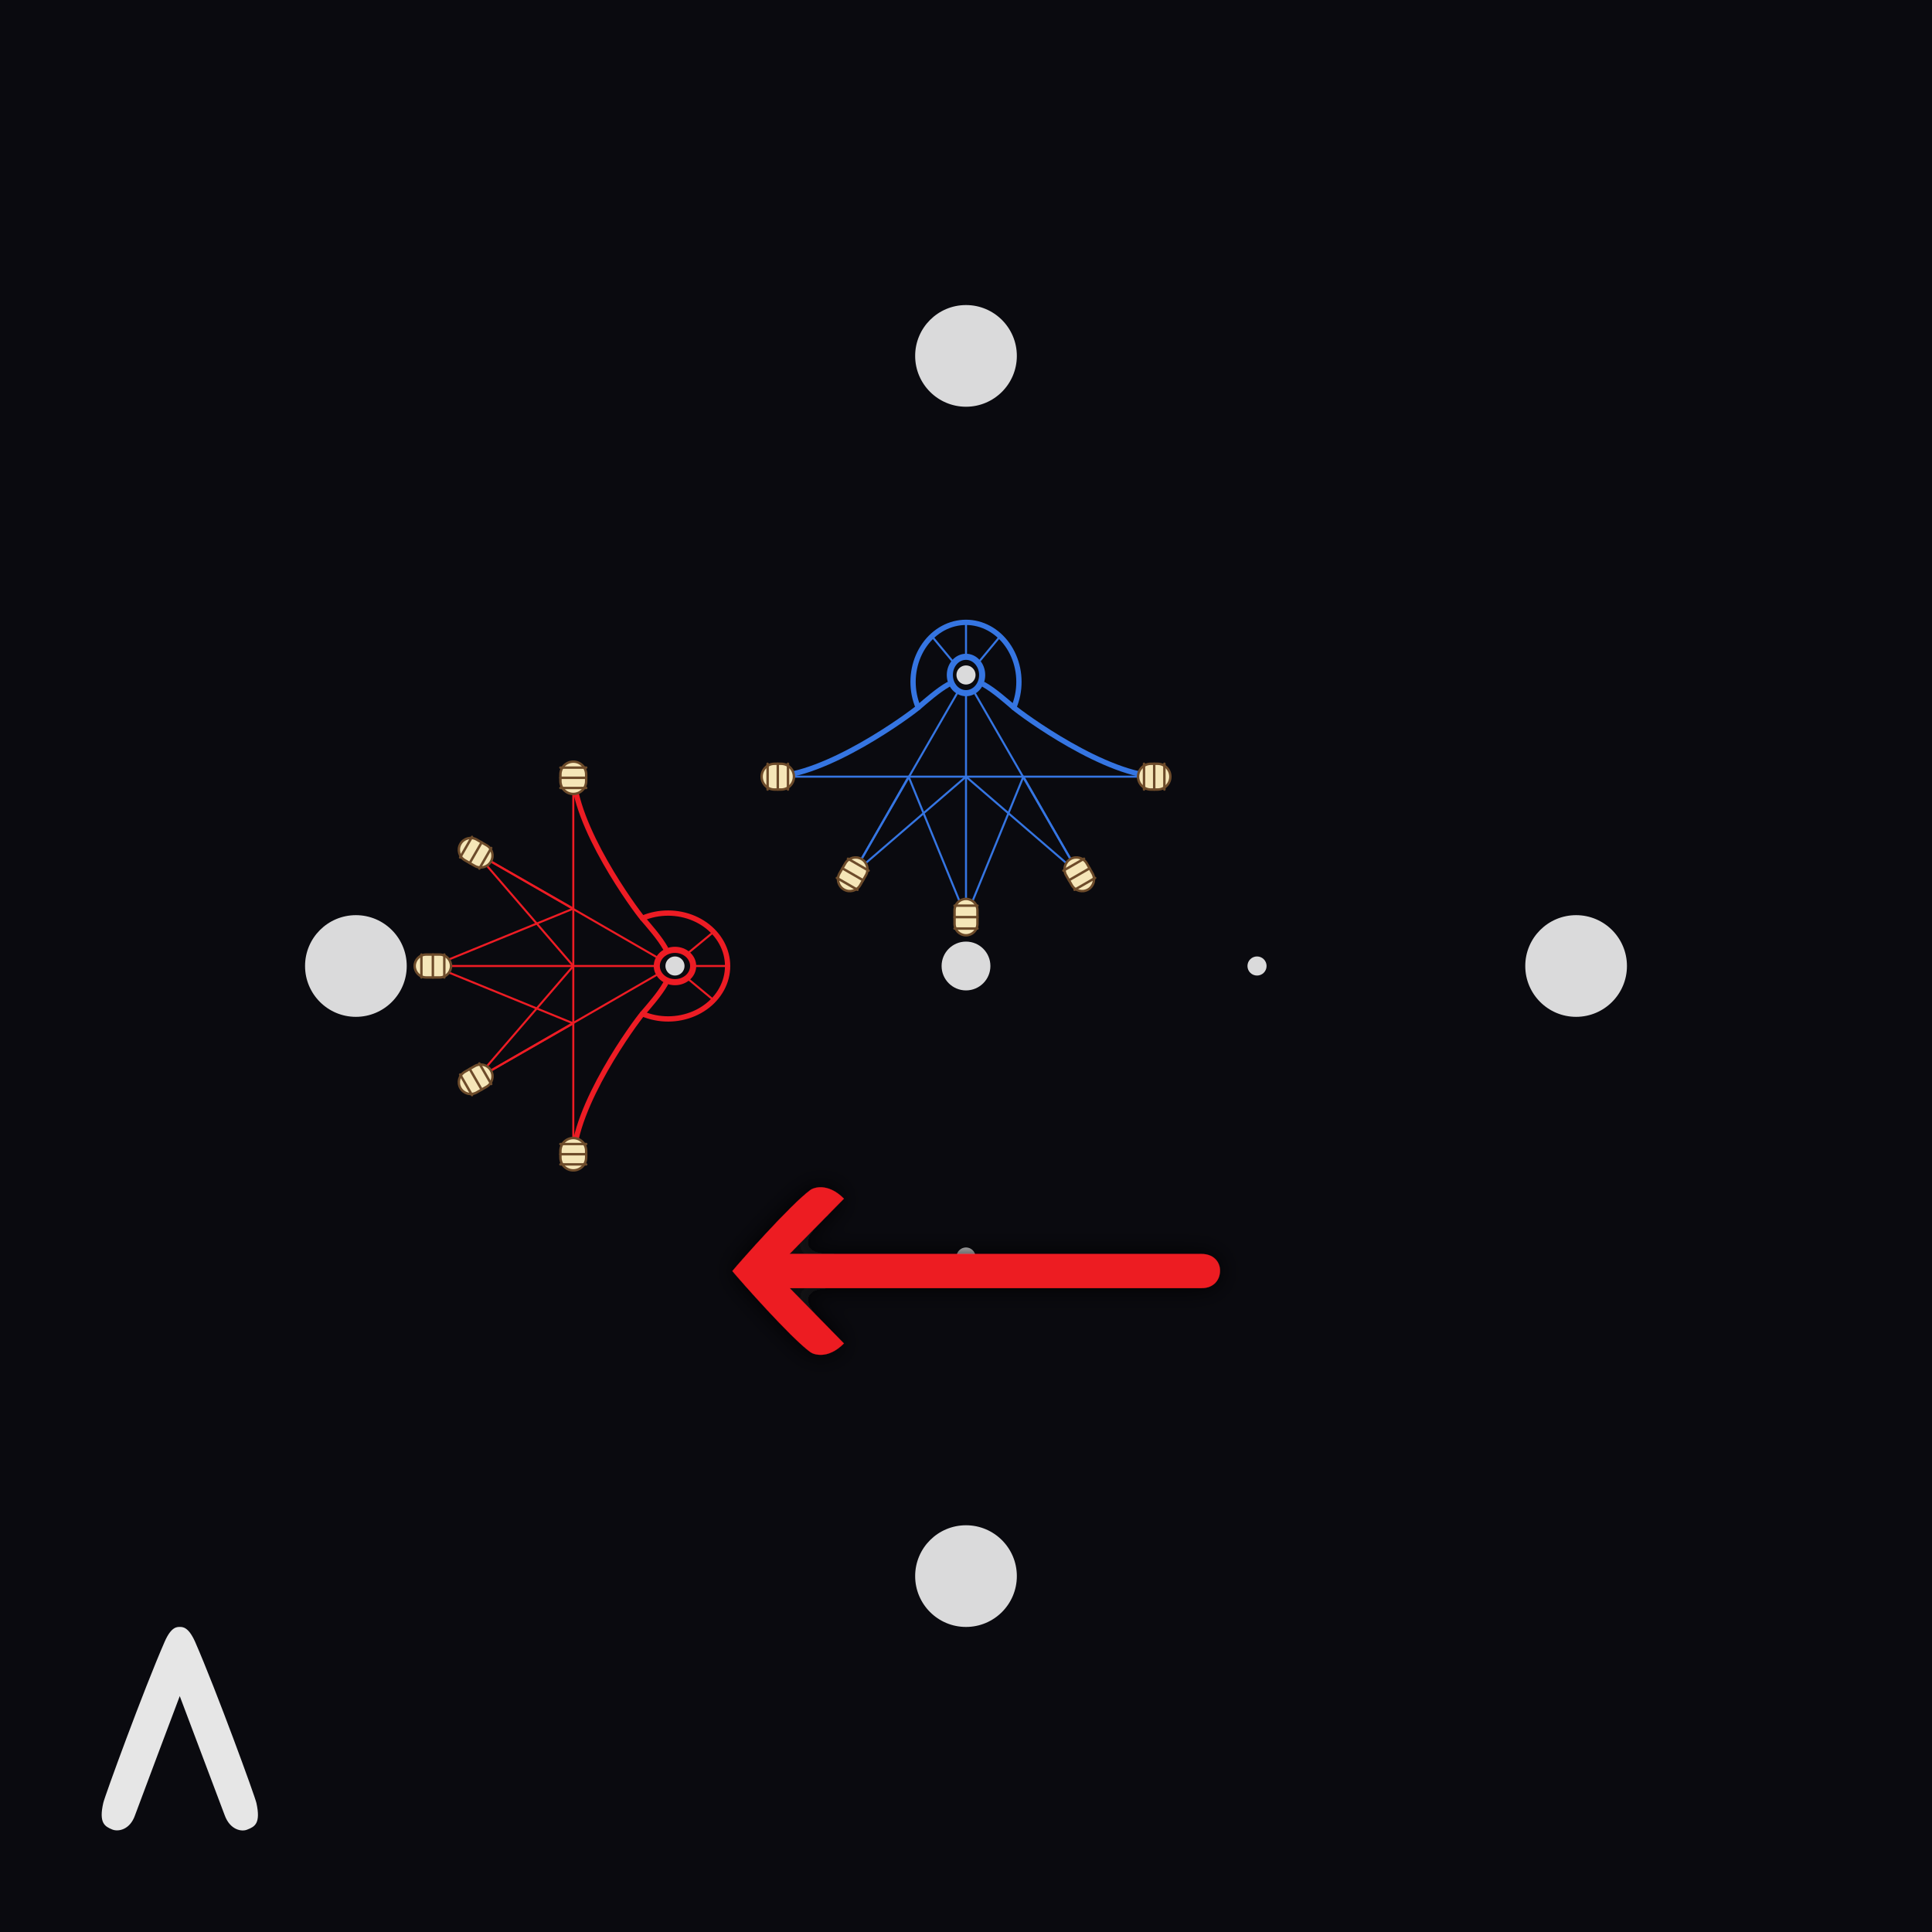
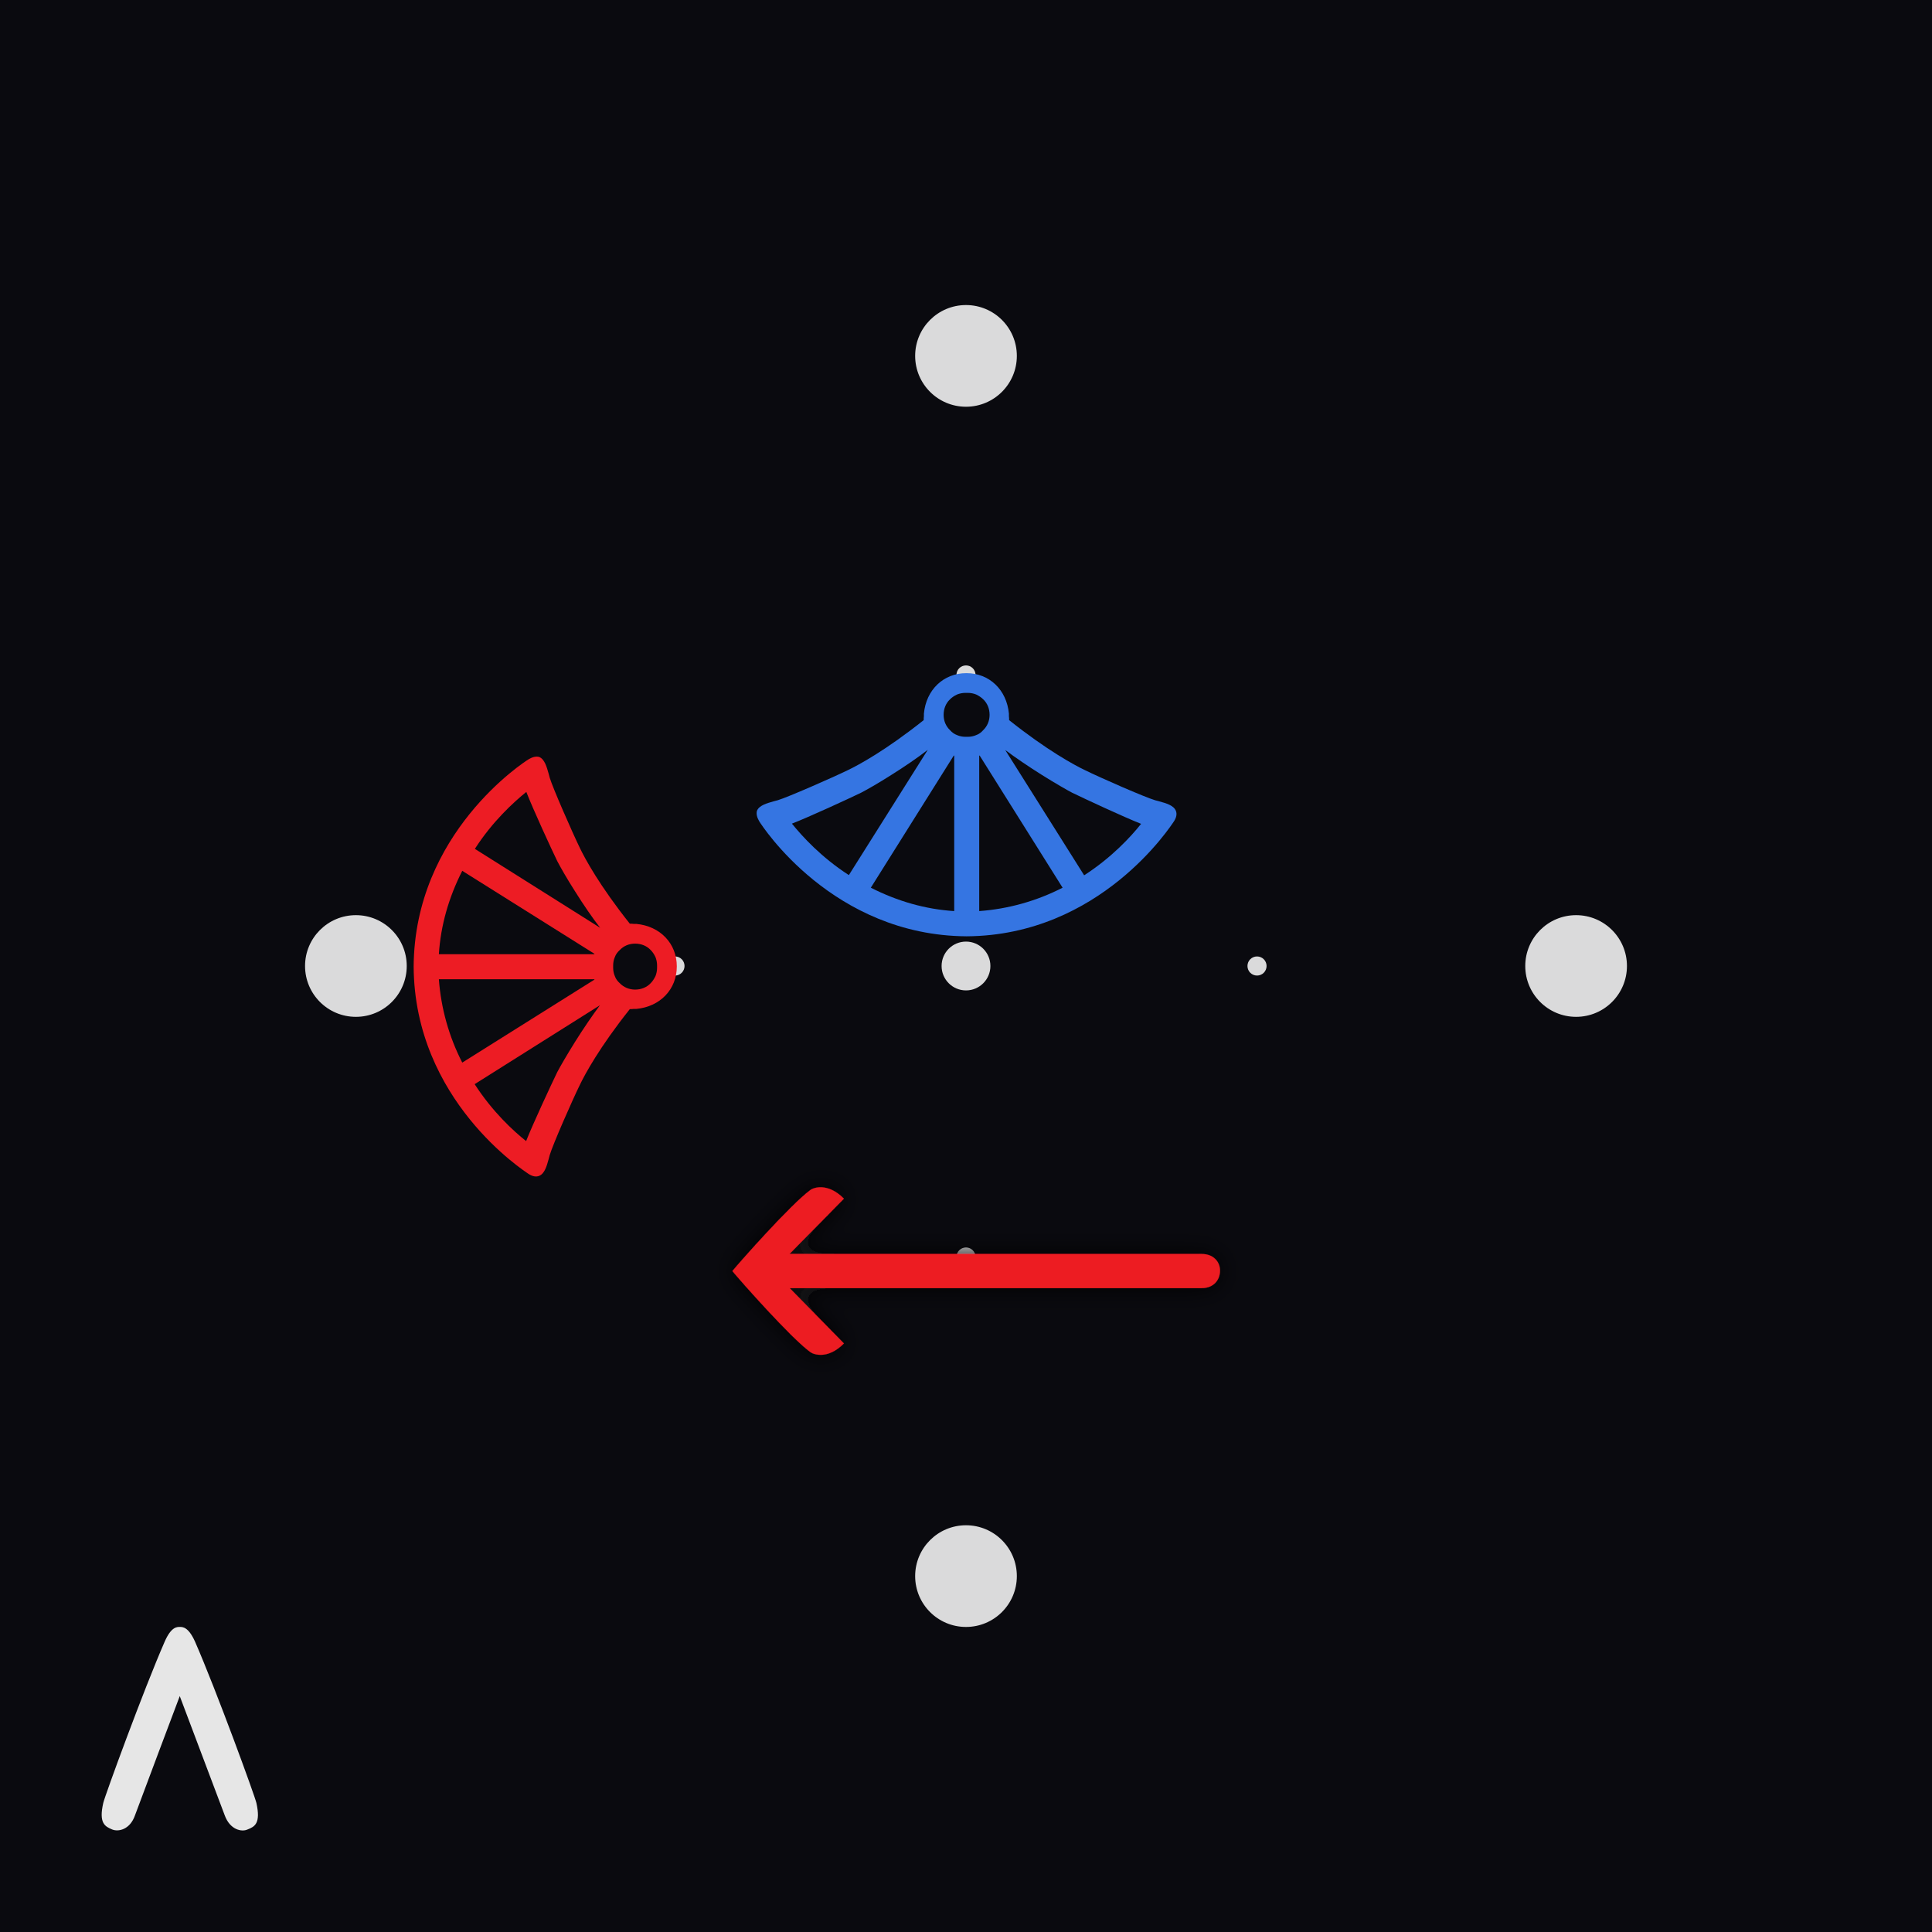
<svg xmlns="http://www.w3.org/2000/svg" viewBox="0 0 950 950" width="950" height="950">
  <defs>
    <filter id="arrow-halo" x="-20%" y="-20%" width="140%" height="140%">
      <feDropShadow dx="0" dy="0" stdDeviation="6" flood-color="#0a0a0f" />
      <feDropShadow dx="0" dy="0" stdDeviation="6" flood-color="#0a0a0f" />
      <feDropShadow dx="0" dy="0" stdDeviation="6" flood-color="#0a0a0f" />
    </filter>
  </defs>
  <rect width="950" height="950" fill="#0a0a0f" />
  <g style="color: #ffffff" opacity="0.85">
    <circle cx="475" cy="475" r="12" fill="#ffffff" />
    <circle cx="475" cy="175" r="25" fill="#ffffff" />
    <circle cx="775" cy="475" r="25" fill="#ffffff" />
    <circle cx="475" cy="775" r="25" fill="#ffffff" />
    <circle cx="175" cy="475" r="25" fill="#ffffff" />
    <circle cx="475" cy="331.9" r="4.7" fill="#ffffff" />
    <circle cx="618.1" cy="475" r="4.7" fill="#ffffff" />
    <circle cx="475" cy="618.1" r="4.7" fill="#ffffff" />
    <circle cx="331.9" cy="475" r="4.7" fill="#ffffff" />
  </g>
  <g transform="translate(475, 331.9) rotate(90) translate(-130, -103.5)">
-     <g data-fan-frame="" fill="none" stroke="#3575E2" stroke-linecap="round" stroke-linejoin="round">
-       <ellipse data-fire-grip-ring="" cx="130" cy="103.5" rx="8.942" ry="7.95" stroke-width="3" />
-       <path data-fire-grip-shell="" d="M 146 80.005 L 144.501 79.415 L 142.967 78.9 L 141.404 78.462 L 139.815 78.103 L 138.206 77.824 L 136.582 77.625 L 134.948 77.507 L 133.31 77.471 L 131.671 77.516 L 130.038 77.642 L 128.416 77.85 L 126.809 78.138 L 125.223 78.506 L 123.662 78.951 L 122.132 79.474 L 120.637 80.073 L 119.183 80.744 L 117.772 81.487 L 116.411 82.299 L 115.103 83.177 L 113.853 84.119 L 112.663 85.122 L 111.539 86.182 L 110.483 87.297 L 109.499 88.463 L 108.59 89.675 L 107.758 90.931 L 107.007 92.226 L 106.339 93.557 L 105.755 94.919 L 105.258 96.308 L 104.85 97.719 L 104.531 99.148 L 104.302 100.591 L 104.164 102.043 L 104.118 103.5 L 104.164 104.957 L 104.302 106.409 L 104.531 107.852 L 104.85 109.281 L 105.258 110.692 L 105.755 112.081 L 106.339 113.443 L 107.007 114.774 L 107.758 116.069 L 108.59 117.325 L 109.499 118.537 L 110.483 119.703 L 111.539 120.818 L 112.663 121.878 L 113.853 122.881 L 115.103 123.823 L 116.411 124.701 L 117.772 125.513 L 119.183 126.256 L 120.637 126.927 L 122.132 127.526 L 123.662 128.048 L 125.223 128.494 L 126.809 128.862 L 128.416 129.15 L 130.038 129.358 L 131.671 129.484 L 133.31 129.53 L 134.948 129.493 L 136.582 129.375 L 138.206 129.176 L 139.815 128.897 L 141.404 128.538 L 142.967 128.1 L 144.501 127.585 L 146 126.995" stroke-width="2.6" />
-       <path data-fire-grip-bridge="1" d="M 123.428 97.032 L 111.001 86.735" />
-       <path data-fire-grip-bridge="2" d="M 119.955 103.5 L 104.118 103.5" />
-       <path data-fire-grip-bridge="3" d="M 123.428 109.968 L 111.001 120.265" />
-       <path data-fire-rail="left" d="M 134.694 94.737 C 137.51 89.729 142.674 83.887 146 80.005 C 149.325 76.122 179.999 34.645 179.999 7.617" stroke-width="2.6" />
-       <path data-fire-spine="2" d="M 139.388 98.91 L 231.148 45.985" />
-       <path data-fire-spine="3" d="M 140.045 103.5 L 252.81 103.5" />
-       <path data-fire-spine="4" d="M 139.388 108.09 L 231.148 161.015" />
-       <path data-fire-rail="right" d="M 134.694 112.263 C 137.51 117.271 142.674 123.113 146 126.995 C 149.325 130.878 179.999 172.355 179.999 199.383" stroke-width="2.6" />
-       <path data-fire-webbing="WickHorizon" d="M 179.999 10.955 L 179.999 196.045" />
-       <path data-fire-webbing="UpperLeftStar" d="M 249.054 103.5 L 179.999 75.29 L 227.997 47.802 L 179.999 103.5" />
-       <path data-fire-webbing="UpperRightStar" d="M 249.054 103.5 L 179.999 131.709 L 227.997 159.198 L 179.999 103.5" />
-     </g>
-     <g data-fire-wick="1" fill="#f5e6b8" stroke="#6d4b2a" stroke-width="1.2" stroke-linecap="round">
-       <rect x="-7.95" y="-6.337" width="15.899" height="12.674" rx="6.337" transform="translate(179.9987 10.9552) rotate(-90)" />
-       <path data-fire-wick-wrap="1-1" d="M 173.662 15.963 L 186.336 15.963" />
-       <path data-fire-wick-wrap="1-2" d="M 173.662 10.955 L 186.336 10.955" />
-       <path data-fire-wick-wrap="1-3" d="M 173.662 5.948 L 186.336 5.948" />
-     </g>
-     <g data-fire-wick="2" fill="#f5e6b8" stroke="#6d4b2a" stroke-width="1.2" stroke-linecap="round">
-       <rect x="-8.66" y="-5.851" width="17.32" height="11.701" rx="5.851" transform="translate(227.9974 47.8017) rotate(-29.9754)" />
-       <path data-fire-wick-wrap="2-1" d="M 220.349 45.459 L 226.195 55.595" />
-       <path data-fire-wick-wrap="2-2" d="M 225.074 42.734 L 230.921 52.87" />
-       <path data-fire-wick-wrap="2-3" d="M 229.8 40.008 L 235.646 50.144" />
-     </g>
-     <g data-fire-wick="3" fill="#f5e6b8" stroke="#6d4b2a" stroke-width="1.2" stroke-linecap="round">
-       <rect x="-8.942" y="-5.634" width="17.884" height="11.267" rx="5.634" transform="translate(249.0545 103.5) rotate(0)" />
-       <path data-fire-wick-wrap="3-1" d="M 243.422 97.867 L 243.422 109.133" />
-       <path data-fire-wick-wrap="3-2" d="M 249.054 97.867 L 249.054 109.133" />
-       <path data-fire-wick-wrap="3-3" d="M 254.687 97.867 L 254.687 109.133" />
-     </g>
-     <g data-fire-wick="4" fill="#f5e6b8" stroke="#6d4b2a" stroke-width="1.2" stroke-linecap="round">
-       <rect x="-8.66" y="-5.851" width="17.32" height="11.701" rx="5.851" transform="translate(227.9974 159.1983) rotate(29.9754)" />
-       <path data-fire-wick-wrap="4-1" d="M 226.195 151.405 L 220.349 161.541" />
-       <path data-fire-wick-wrap="4-2" d="M 230.921 154.13 L 225.074 164.266" />
-       <path data-fire-wick-wrap="4-3" d="M 235.646 156.856 L 229.8 166.992" />
-     </g>
-     <g data-fire-wick="5" fill="#f5e6b8" stroke="#6d4b2a" stroke-width="1.2" stroke-linecap="round">
-       <rect x="-7.95" y="-6.337" width="15.899" height="12.674" rx="6.337" transform="translate(179.9987 196.0448) rotate(90)" />
-       <path data-fire-wick-wrap="5-1" d="M 186.336 191.037 L 173.662 191.037" />
-       <path data-fire-wick-wrap="5-2" d="M 186.336 196.045 L 173.662 196.045" />
-       <path data-fire-wick-wrap="5-3" d="M 186.336 201.052 L 173.662 201.052" />
-     </g>
+     <style type="text/css">
+ 	.st0-blue{fill:#3575E2;}
+ </style>
+     <path class="st0-blue" d="M201.9 205.2c2.3-1.4 56.2-36.2 56.6-102-.4-65.8-54.4-100.5-56.6-102q-2.85-1.8-5.1-.9c-2.7 1.1-3.7 4.7-4.7 8.3-.2.6-.3 1.3-.5 1.9-1.5 5.1-11.1 27-14.9 34.7-2.4 5-9.6 18.4-24.5 37.1-.7 0-1.4 0-1.9.1H149c-11.7 1.1-19.9 9.6-19.9 20.9s8.2 19.8 19.9 20.9h1.3c.5.1 1.3.1 1.9.1 14.9 18.7 22.1 32.1 24.5 37.1 3.8 7.8 13.4 29.7 14.9 34.7.2.6.3 1.3.5 1.9 1 3.5 2 7.2 4.7 8.3 1.5.4 3.2 0 5.1-1.1zM179.2 66.1c4-6.4 7.4-12.3 8.7-14.8 3-6.2 12-25.5 15.3-33.9 6.4 5.1 16.6 14.5 25.3 28l-61.6 38.8c3.6-4.8 8.3-11.7 12.3-18.1zM234.6 56a107 107 0 0 1 11.5 41h-76.4c-.1-.1-.1-.1-.1-.2zM142 111.4c-.9-.9-1.7-2-2.4-3.5-.5-1.2-.8-2.7-.8-4.1v-1.2c0-1.4.3-2.9.8-4.1.7-1.4 1.4-2.5 2.4-3.5 1.9-2 4.6-3.1 7.6-3.1 2.9 0 5.6 1.1 7.6 3.2 1 .9 1.9 2 2.4 3.5.5 1.1.8 2.6.8 4v1.2c0 1.4-.3 2.9-.8 4-.5 1.4-1.3 2.5-2.4 3.5-2 2.1-4.6 3.2-7.6 3.2s-5.7-1.1-7.6-3.1zm27.6-1.9c0-.1 0-.1.1-.2h76.4c-.9 14.1-4.8 27.8-11.5 41zm18.3 45.6c-1.3-2.5-4.6-8.4-8.7-14.8-4-6.4-8.7-13.3-12.4-18l61.6 38.8c-8.7 13.5-18.9 22.8-25.3 28-3.3-8.5-12.2-27.8-15.2-34z" />
  </g>
  <g transform="translate(331.9, 475) rotate(180) translate(-130, -103.5)">
-     <g data-fan-frame="" fill="none" stroke="#ED1C24" stroke-linecap="round" stroke-linejoin="round">
-       <ellipse data-fire-grip-ring="" cx="130" cy="103.5" rx="8.942" ry="7.95" stroke-width="3" />
-       <path data-fire-grip-shell="" d="M 146 80.005 L 144.501 79.415 L 142.967 78.9 L 141.404 78.462 L 139.815 78.103 L 138.206 77.824 L 136.582 77.625 L 134.948 77.507 L 133.31 77.471 L 131.671 77.516 L 130.038 77.642 L 128.416 77.85 L 126.809 78.138 L 125.223 78.506 L 123.662 78.951 L 122.132 79.474 L 120.637 80.073 L 119.183 80.744 L 117.772 81.487 L 116.411 82.299 L 115.103 83.177 L 113.853 84.119 L 112.663 85.122 L 111.539 86.182 L 110.483 87.297 L 109.499 88.463 L 108.59 89.675 L 107.758 90.931 L 107.007 92.226 L 106.339 93.557 L 105.755 94.919 L 105.258 96.308 L 104.85 97.719 L 104.531 99.148 L 104.302 100.591 L 104.164 102.043 L 104.118 103.5 L 104.164 104.957 L 104.302 106.409 L 104.531 107.852 L 104.85 109.281 L 105.258 110.692 L 105.755 112.081 L 106.339 113.443 L 107.007 114.774 L 107.758 116.069 L 108.59 117.325 L 109.499 118.537 L 110.483 119.703 L 111.539 120.818 L 112.663 121.878 L 113.853 122.881 L 115.103 123.823 L 116.411 124.701 L 117.772 125.513 L 119.183 126.256 L 120.637 126.927 L 122.132 127.526 L 123.662 128.048 L 125.223 128.494 L 126.809 128.862 L 128.416 129.15 L 130.038 129.358 L 131.671 129.484 L 133.31 129.53 L 134.948 129.493 L 136.582 129.375 L 138.206 129.176 L 139.815 128.897 L 141.404 128.538 L 142.967 128.1 L 144.501 127.585 L 146 126.995" stroke-width="2.6" />
-       <path data-fire-grip-bridge="1" d="M 123.428 97.032 L 111.001 86.735" />
-       <path data-fire-grip-bridge="2" d="M 119.955 103.5 L 104.118 103.5" />
-       <path data-fire-grip-bridge="3" d="M 123.428 109.968 L 111.001 120.265" />
-       <path data-fire-rail="left" d="M 134.694 94.737 C 137.51 89.729 142.674 83.887 146 80.005 C 149.325 76.122 179.999 34.645 179.999 7.617" stroke-width="2.6" />
-       <path data-fire-spine="2" d="M 139.388 98.91 L 231.148 45.985" />
-       <path data-fire-spine="3" d="M 140.045 103.5 L 252.81 103.5" />
-       <path data-fire-spine="4" d="M 139.388 108.09 L 231.148 161.015" />
-       <path data-fire-rail="right" d="M 134.694 112.263 C 137.51 117.271 142.674 123.113 146 126.995 C 149.325 130.878 179.999 172.355 179.999 199.383" stroke-width="2.6" />
-       <path data-fire-webbing="WickHorizon" d="M 179.999 10.955 L 179.999 196.045" />
-       <path data-fire-webbing="UpperLeftStar" d="M 249.054 103.5 L 179.999 75.29 L 227.997 47.802 L 179.999 103.5" />
-       <path data-fire-webbing="UpperRightStar" d="M 249.054 103.5 L 179.999 131.709 L 227.997 159.198 L 179.999 103.5" />
-     </g>
-     <g data-fire-wick="1" fill="#f5e6b8" stroke="#6d4b2a" stroke-width="1.2" stroke-linecap="round">
-       <rect x="-7.95" y="-6.337" width="15.899" height="12.674" rx="6.337" transform="translate(179.9987 10.9552) rotate(-90)" />
-       <path data-fire-wick-wrap="1-1" d="M 173.662 15.963 L 186.336 15.963" />
-       <path data-fire-wick-wrap="1-2" d="M 173.662 10.955 L 186.336 10.955" />
-       <path data-fire-wick-wrap="1-3" d="M 173.662 5.948 L 186.336 5.948" />
-     </g>
-     <g data-fire-wick="2" fill="#f5e6b8" stroke="#6d4b2a" stroke-width="1.2" stroke-linecap="round">
-       <rect x="-8.66" y="-5.851" width="17.32" height="11.701" rx="5.851" transform="translate(227.9974 47.8017) rotate(-29.9754)" />
-       <path data-fire-wick-wrap="2-1" d="M 220.349 45.459 L 226.195 55.595" />
-       <path data-fire-wick-wrap="2-2" d="M 225.074 42.734 L 230.921 52.87" />
-       <path data-fire-wick-wrap="2-3" d="M 229.8 40.008 L 235.646 50.144" />
-     </g>
-     <g data-fire-wick="3" fill="#f5e6b8" stroke="#6d4b2a" stroke-width="1.2" stroke-linecap="round">
-       <rect x="-8.942" y="-5.634" width="17.884" height="11.267" rx="5.634" transform="translate(249.0545 103.5) rotate(0)" />
-       <path data-fire-wick-wrap="3-1" d="M 243.422 97.867 L 243.422 109.133" />
-       <path data-fire-wick-wrap="3-2" d="M 249.054 97.867 L 249.054 109.133" />
-       <path data-fire-wick-wrap="3-3" d="M 254.687 97.867 L 254.687 109.133" />
-     </g>
-     <g data-fire-wick="4" fill="#f5e6b8" stroke="#6d4b2a" stroke-width="1.2" stroke-linecap="round">
-       <rect x="-8.66" y="-5.851" width="17.32" height="11.701" rx="5.851" transform="translate(227.9974 159.1983) rotate(29.9754)" />
-       <path data-fire-wick-wrap="4-1" d="M 226.195 151.405 L 220.349 161.541" />
-       <path data-fire-wick-wrap="4-2" d="M 230.921 154.13 L 225.074 164.266" />
-       <path data-fire-wick-wrap="4-3" d="M 235.646 156.856 L 229.8 166.992" />
-     </g>
-     <g data-fire-wick="5" fill="#f5e6b8" stroke="#6d4b2a" stroke-width="1.2" stroke-linecap="round">
-       <rect x="-7.95" y="-6.337" width="15.899" height="12.674" rx="6.337" transform="translate(179.9987 196.0448) rotate(90)" />
-       <path data-fire-wick-wrap="5-1" d="M 186.336 191.037 L 173.662 191.037" />
-       <path data-fire-wick-wrap="5-2" d="M 186.336 196.045 L 173.662 196.045" />
-       <path data-fire-wick-wrap="5-3" d="M 186.336 201.052 L 173.662 201.052" />
-     </g>
+     <style type="text/css">
+ 	.st0-red{fill:#ED1C24;}
+ </style>
+     <path class="st0-red" d="M201.9 205.2c2.3-1.4 56.2-36.2 56.6-102-.4-65.8-54.4-100.5-56.6-102q-2.85-1.8-5.1-.9c-2.7 1.1-3.7 4.7-4.7 8.3-.2.6-.3 1.3-.5 1.9-1.5 5.1-11.1 27-14.9 34.7-2.4 5-9.6 18.4-24.5 37.1-.7 0-1.4 0-1.9.1H149c-11.7 1.1-19.9 9.6-19.9 20.9s8.2 19.8 19.9 20.9h1.3c.5.1 1.3.1 1.9.1 14.9 18.7 22.1 32.1 24.5 37.1 3.8 7.8 13.4 29.7 14.9 34.7.2.6.3 1.3.5 1.9 1 3.5 2 7.2 4.7 8.3 1.5.4 3.2 0 5.1-1.1zM179.2 66.1c4-6.4 7.4-12.3 8.7-14.8 3-6.2 12-25.5 15.3-33.9 6.4 5.1 16.6 14.5 25.3 28l-61.6 38.8c3.6-4.8 8.3-11.7 12.3-18.1zM234.6 56a107 107 0 0 1 11.5 41h-76.4c-.1-.1-.1-.1-.1-.2zM142 111.4c-.9-.9-1.7-2-2.4-3.5-.5-1.2-.8-2.7-.8-4.1v-1.2c0-1.4.3-2.9.8-4.1.7-1.4 1.4-2.5 2.4-3.5 1.9-2 4.6-3.1 7.6-3.1 2.9 0 5.6 1.1 7.6 3.2 1 .9 1.9 2 2.4 3.5.5 1.1.8 2.6.8 4v1.2c0 1.4-.3 2.9-.8 4-.5 1.4-1.3 2.5-2.4 3.5-2 2.1-4.6 3.2-7.6 3.2s-5.7-1.1-7.6-3.1zm27.6-1.9c0-.1 0-.1.1-.2h76.4c-.9 14.1-4.8 27.8-11.5 41zm18.3 45.6c-1.3-2.5-4.6-8.4-8.7-14.8-4-6.4-8.7-13.3-12.4-18l61.6 38.8c-8.7 13.5-18.9 22.8-25.3 28-3.3-8.5-12.2-27.8-15.2-34z" />
  </g>
  <g filter="url(#arrow-halo)" transform="translate(480, 625) rotate(180) translate(-119.9, -41.2)">
    <path d="M239.8 41.2s.1 0 0 0c-4 4.8-28.6 32.6-38.3 39.8-1.4 1.1-8.4 4-16.6-4.2l26.8-27.2H9c-6.1 0-9.1-4.2-9-8.3 0-4.3 3-8.5 9-8.5h202.6L184.9 5.6c8.2-8.2 15.2-5.3 16.6-4.2 9.7 7.1 34.3 35 38.3 39.8.1-.1 0-.1 0 0" style="fill:#ED1C24" />
  </g>
  <g transform="translate(50, 800)">
    <svg width="76.84" height="100.07" viewBox="21.61 0 76.84 100.07">
      <path fill="#e6e6e6" d="M22.4 86.5c.6-2.9 19.7-55.3 30.2-79.3C55.8-.1 58.6 0 60 0s4.2-.1 7.5 7.2c10.5 24 29.6 76.4 30.2 79.4 2.2 10-.8 11.6-4.4 13-2.8 1.3-8.6.2-11.2-7C80.5 88.4 60 34 60 34S39.5 88.4 38 92.6c-2.5 7.2-8.3 8.2-11.2 7-3.6-1.5-6.7-3.1-4.4-13.1" />
    </svg>
  </g>
</svg>
